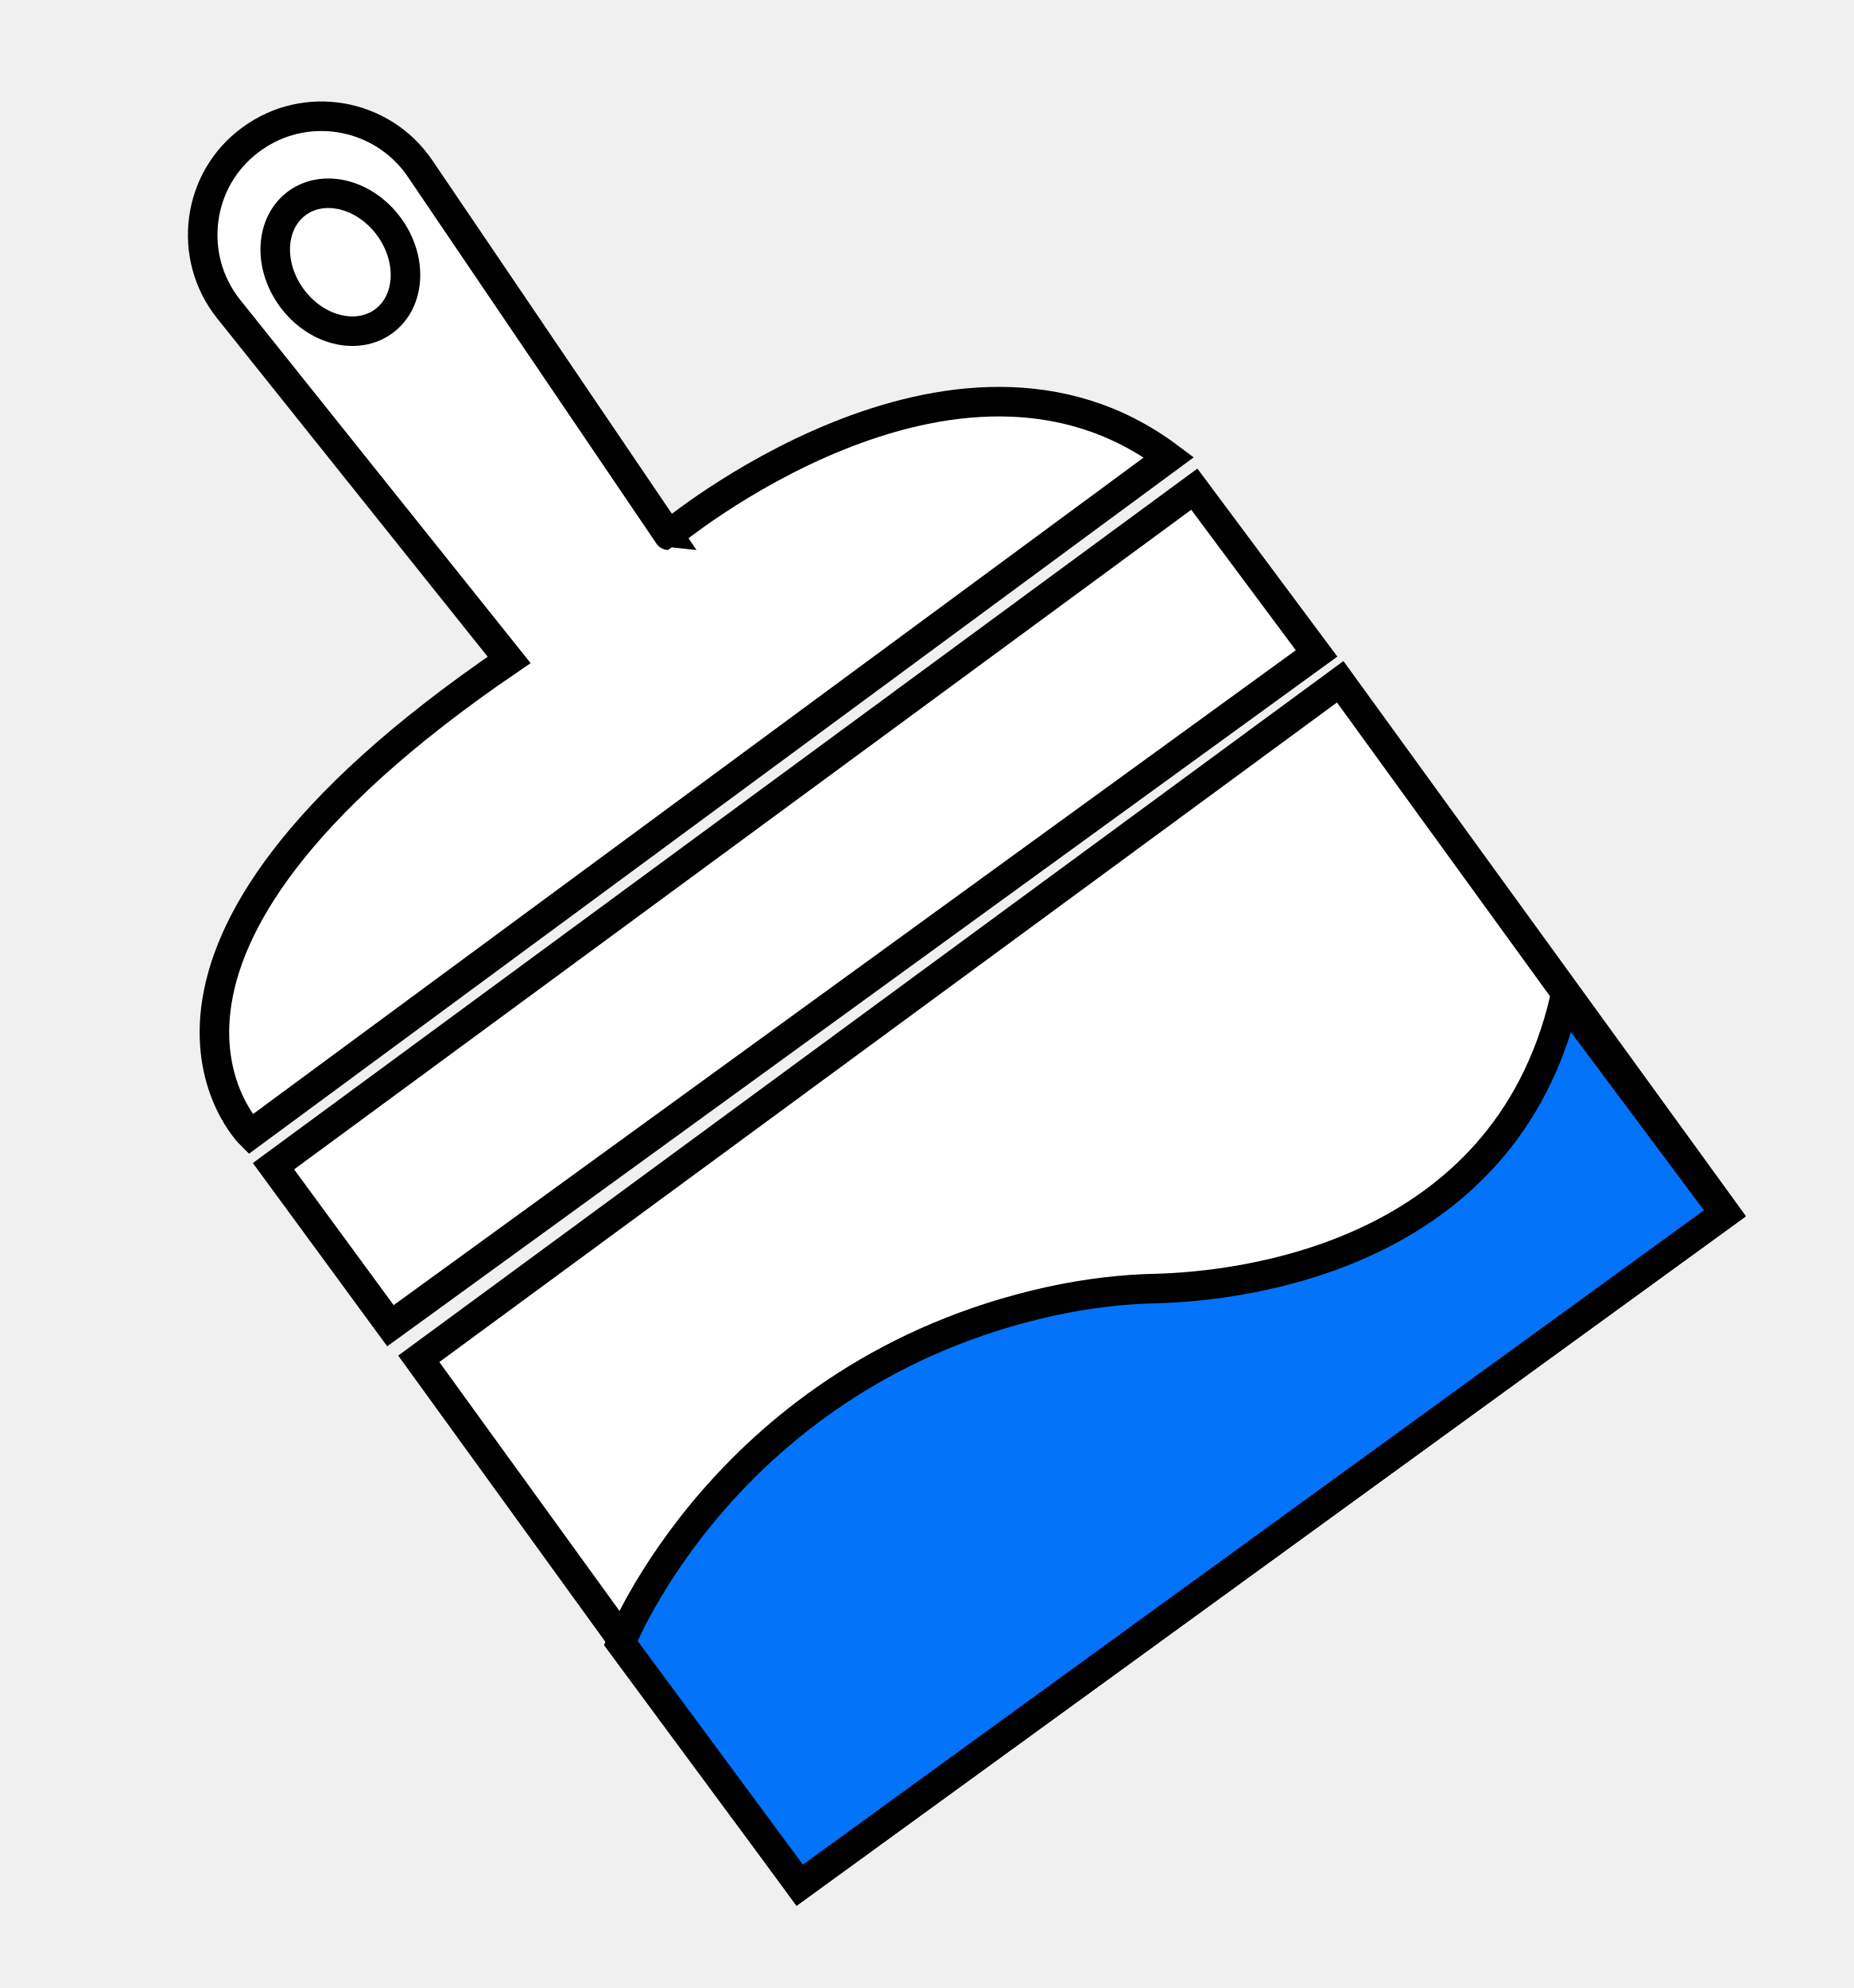
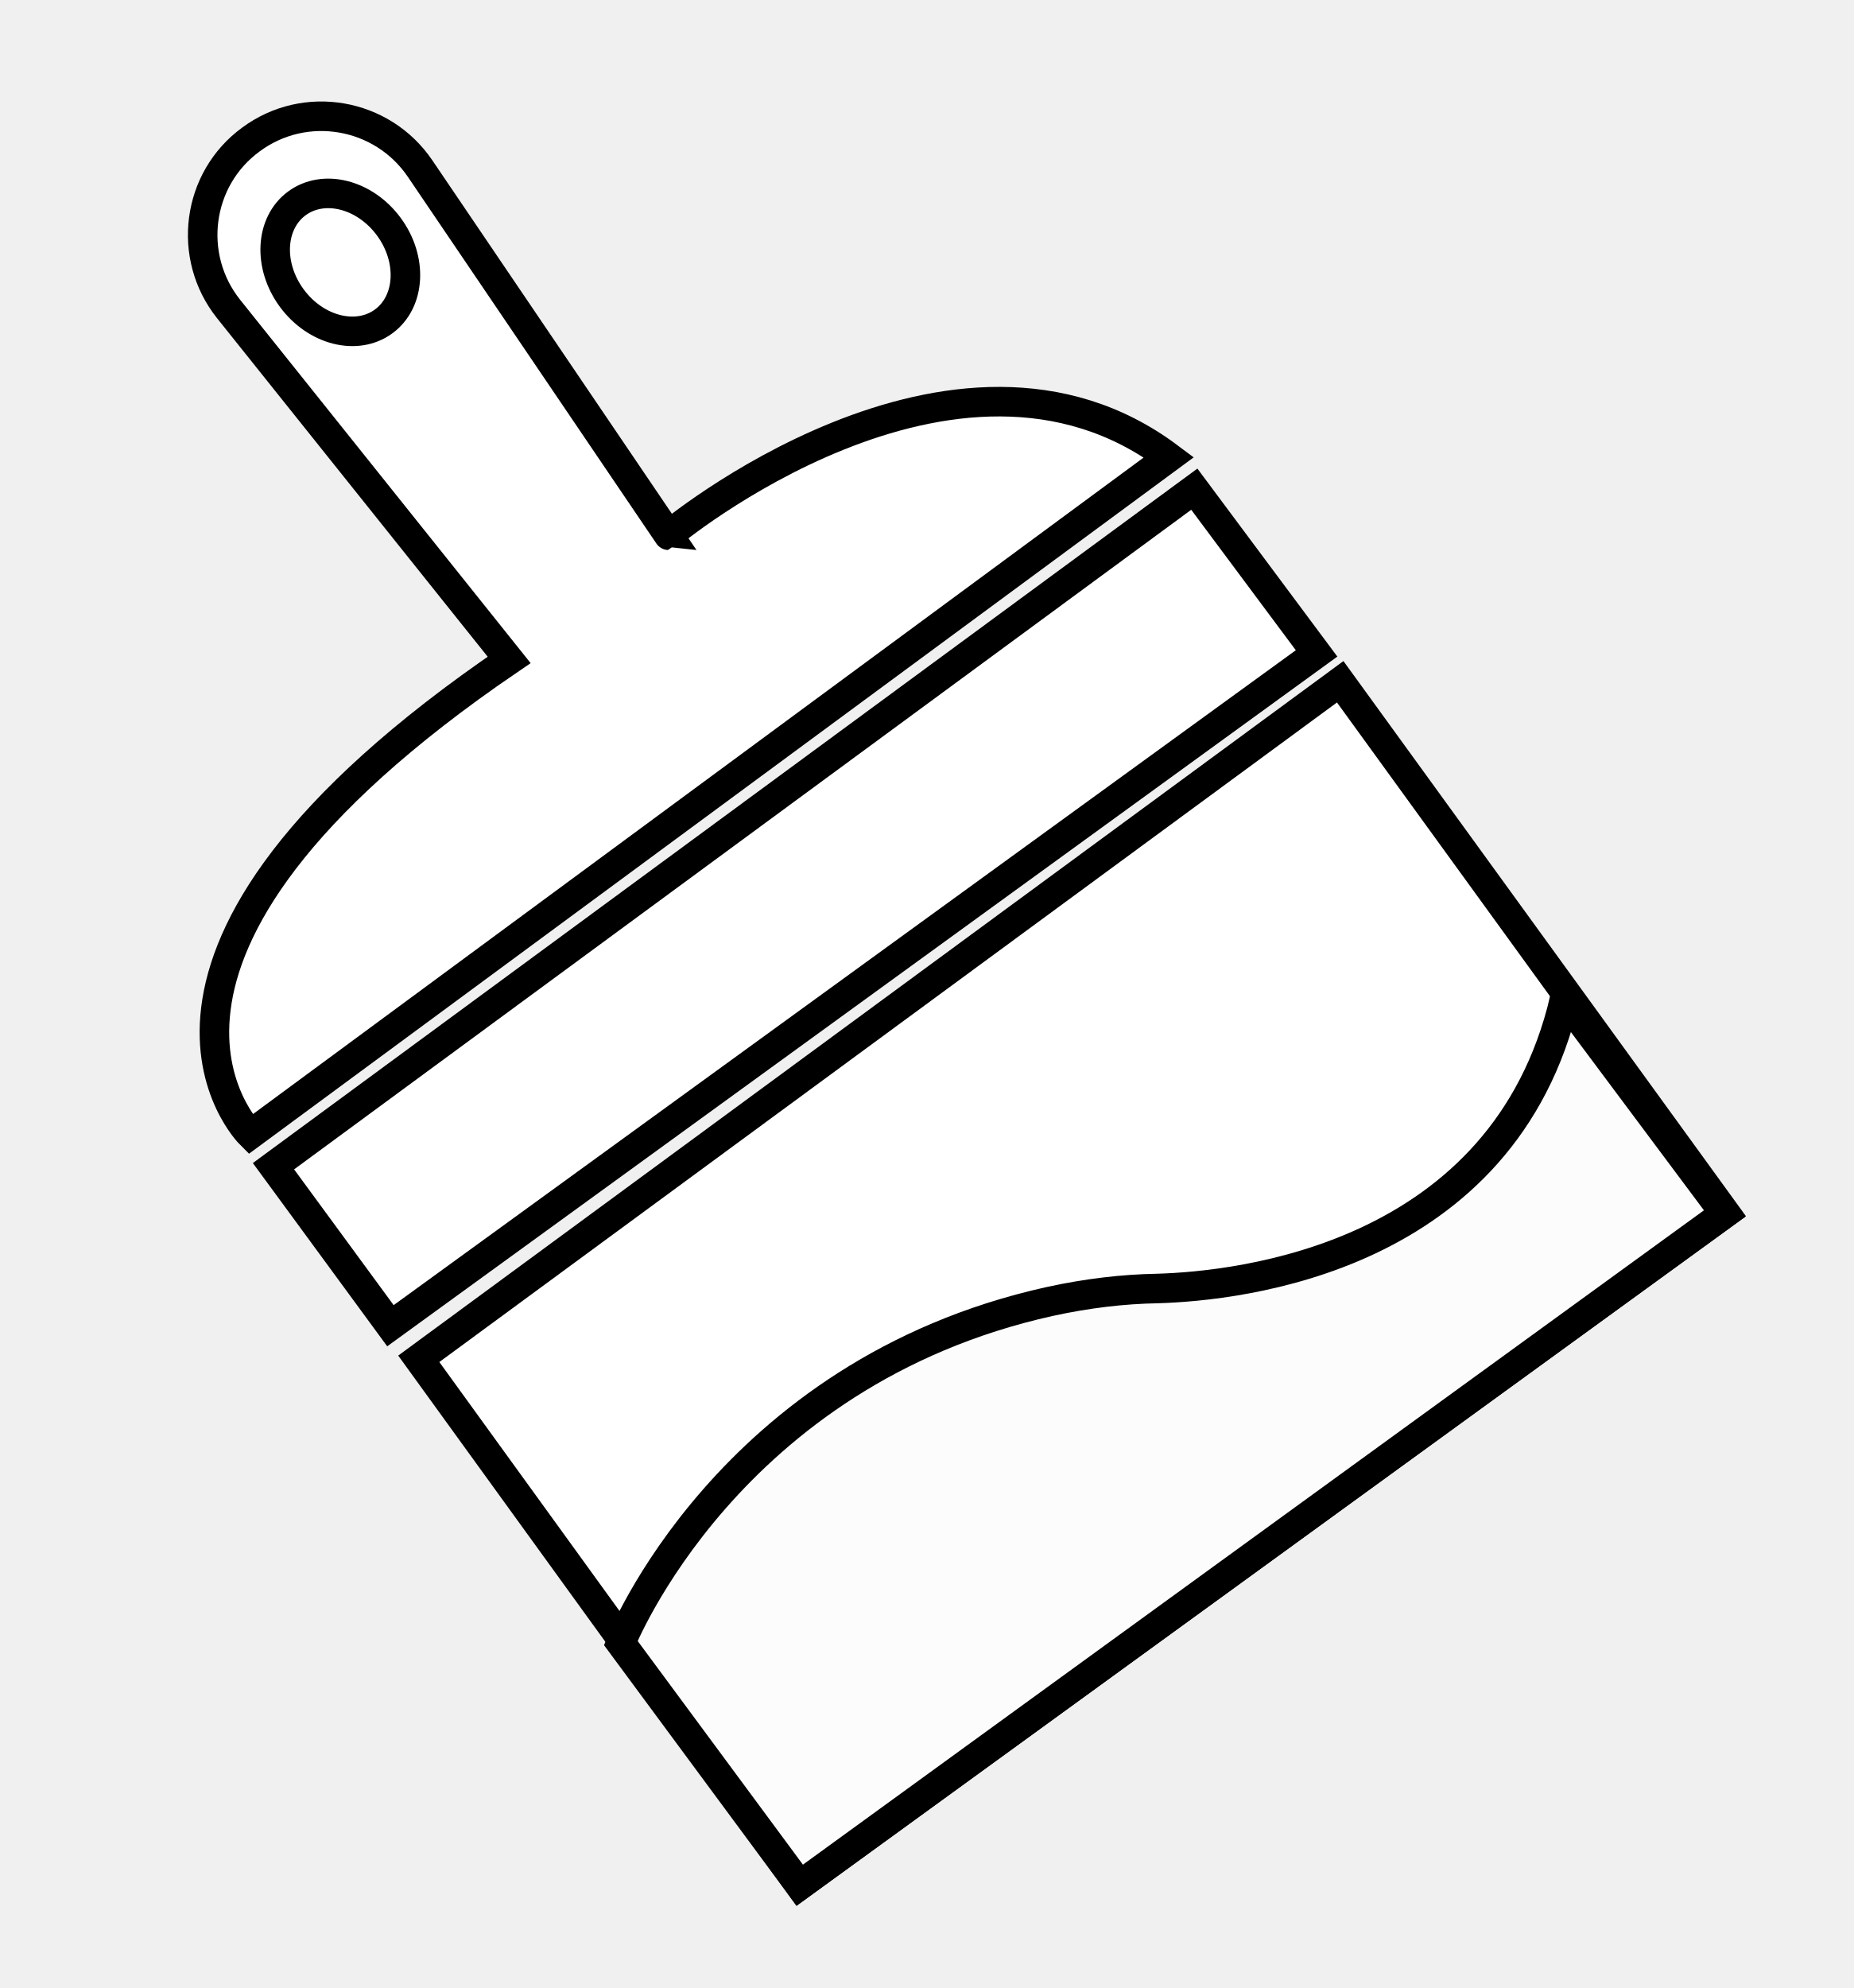
<svg xmlns="http://www.w3.org/2000/svg" version="1.1" id="paintbrush" x="0px" y="0px" viewBox="0 0 313.8 336.5" style="enable-background:new 0 0 313.8 336.5;" xml:space="preserve">
  <style type="text/css">
	.st0{fill:#FFFFFF;stroke:#000000;stroke-width:5;stroke-miterlimit:10;}
- 	.st1{fill:#0373F9;stroke:#000000;stroke-width:5;stroke-miterlimit:10;}
+ 	.st1{fill:#FFFFFF;stroke:#000000;stroke-width:5;stroke-miterlimit:10;}
+ 	.st2{fill:#FCFCFC;stroke:#000000;stroke-width:5;stroke-miterlimit:10;}
</style>
  <path id="handle" class="st0" d="M197.9,77.4L42.4,192c0,0-30.2-29.9,43.8-80.3L38.7,52.3c-7.1-8.9-5.4-22,3.8-28.7l0,0  c9.2-6.8,22.2-4.5,28.6,4.9l42.1,62.1C113.1,90.6,161.6,50.2,197.9,77.4z" />
-   <ellipse id="loop" transform="matrix(0.8049 -0.5934 0.5934 0.8049 -15.0863 42.8274)" class="st0" cx="57.6" cy="44.4" rx="10.2" ry="12.4" />
+   <ellipse id="loop" transform="matrix(0.8049 -0.5934 0.5934 0.8049 -15.0964 42.8529)" class="st1" cx="57.6" cy="44.4" rx="10.2" ry="12.4" />
  <polygon id="metal" class="st0" points="46.3,197.4 66.1,224.4 222.9,110.6 202.2,82.8 " />
  <polygon id="brush" class="st0" points="70.9,230 135.4,319.1 292.1,205.3 226.9,115.4 " />
-   <path id="paint" class="st1" d="M105.1,278.1c0,0,18-45.7,72.6-57.8c6.4-1.4,12.5-2.1,18.2-2.2c14-0.4,58.7-5.1,69-49l27.1,36.3  L135.4,319.1L105.1,278.1z" />
+   <path id="paint" class="st2" d="M105.1,278.1c0,0,18-45.7,72.6-57.8c6.4-1.4,12.5-2.1,18.2-2.2c14-0.4,58.7-5.1,69-49l27.1,36.3  L135.4,319.1L105.1,278.1z" />
</svg>
